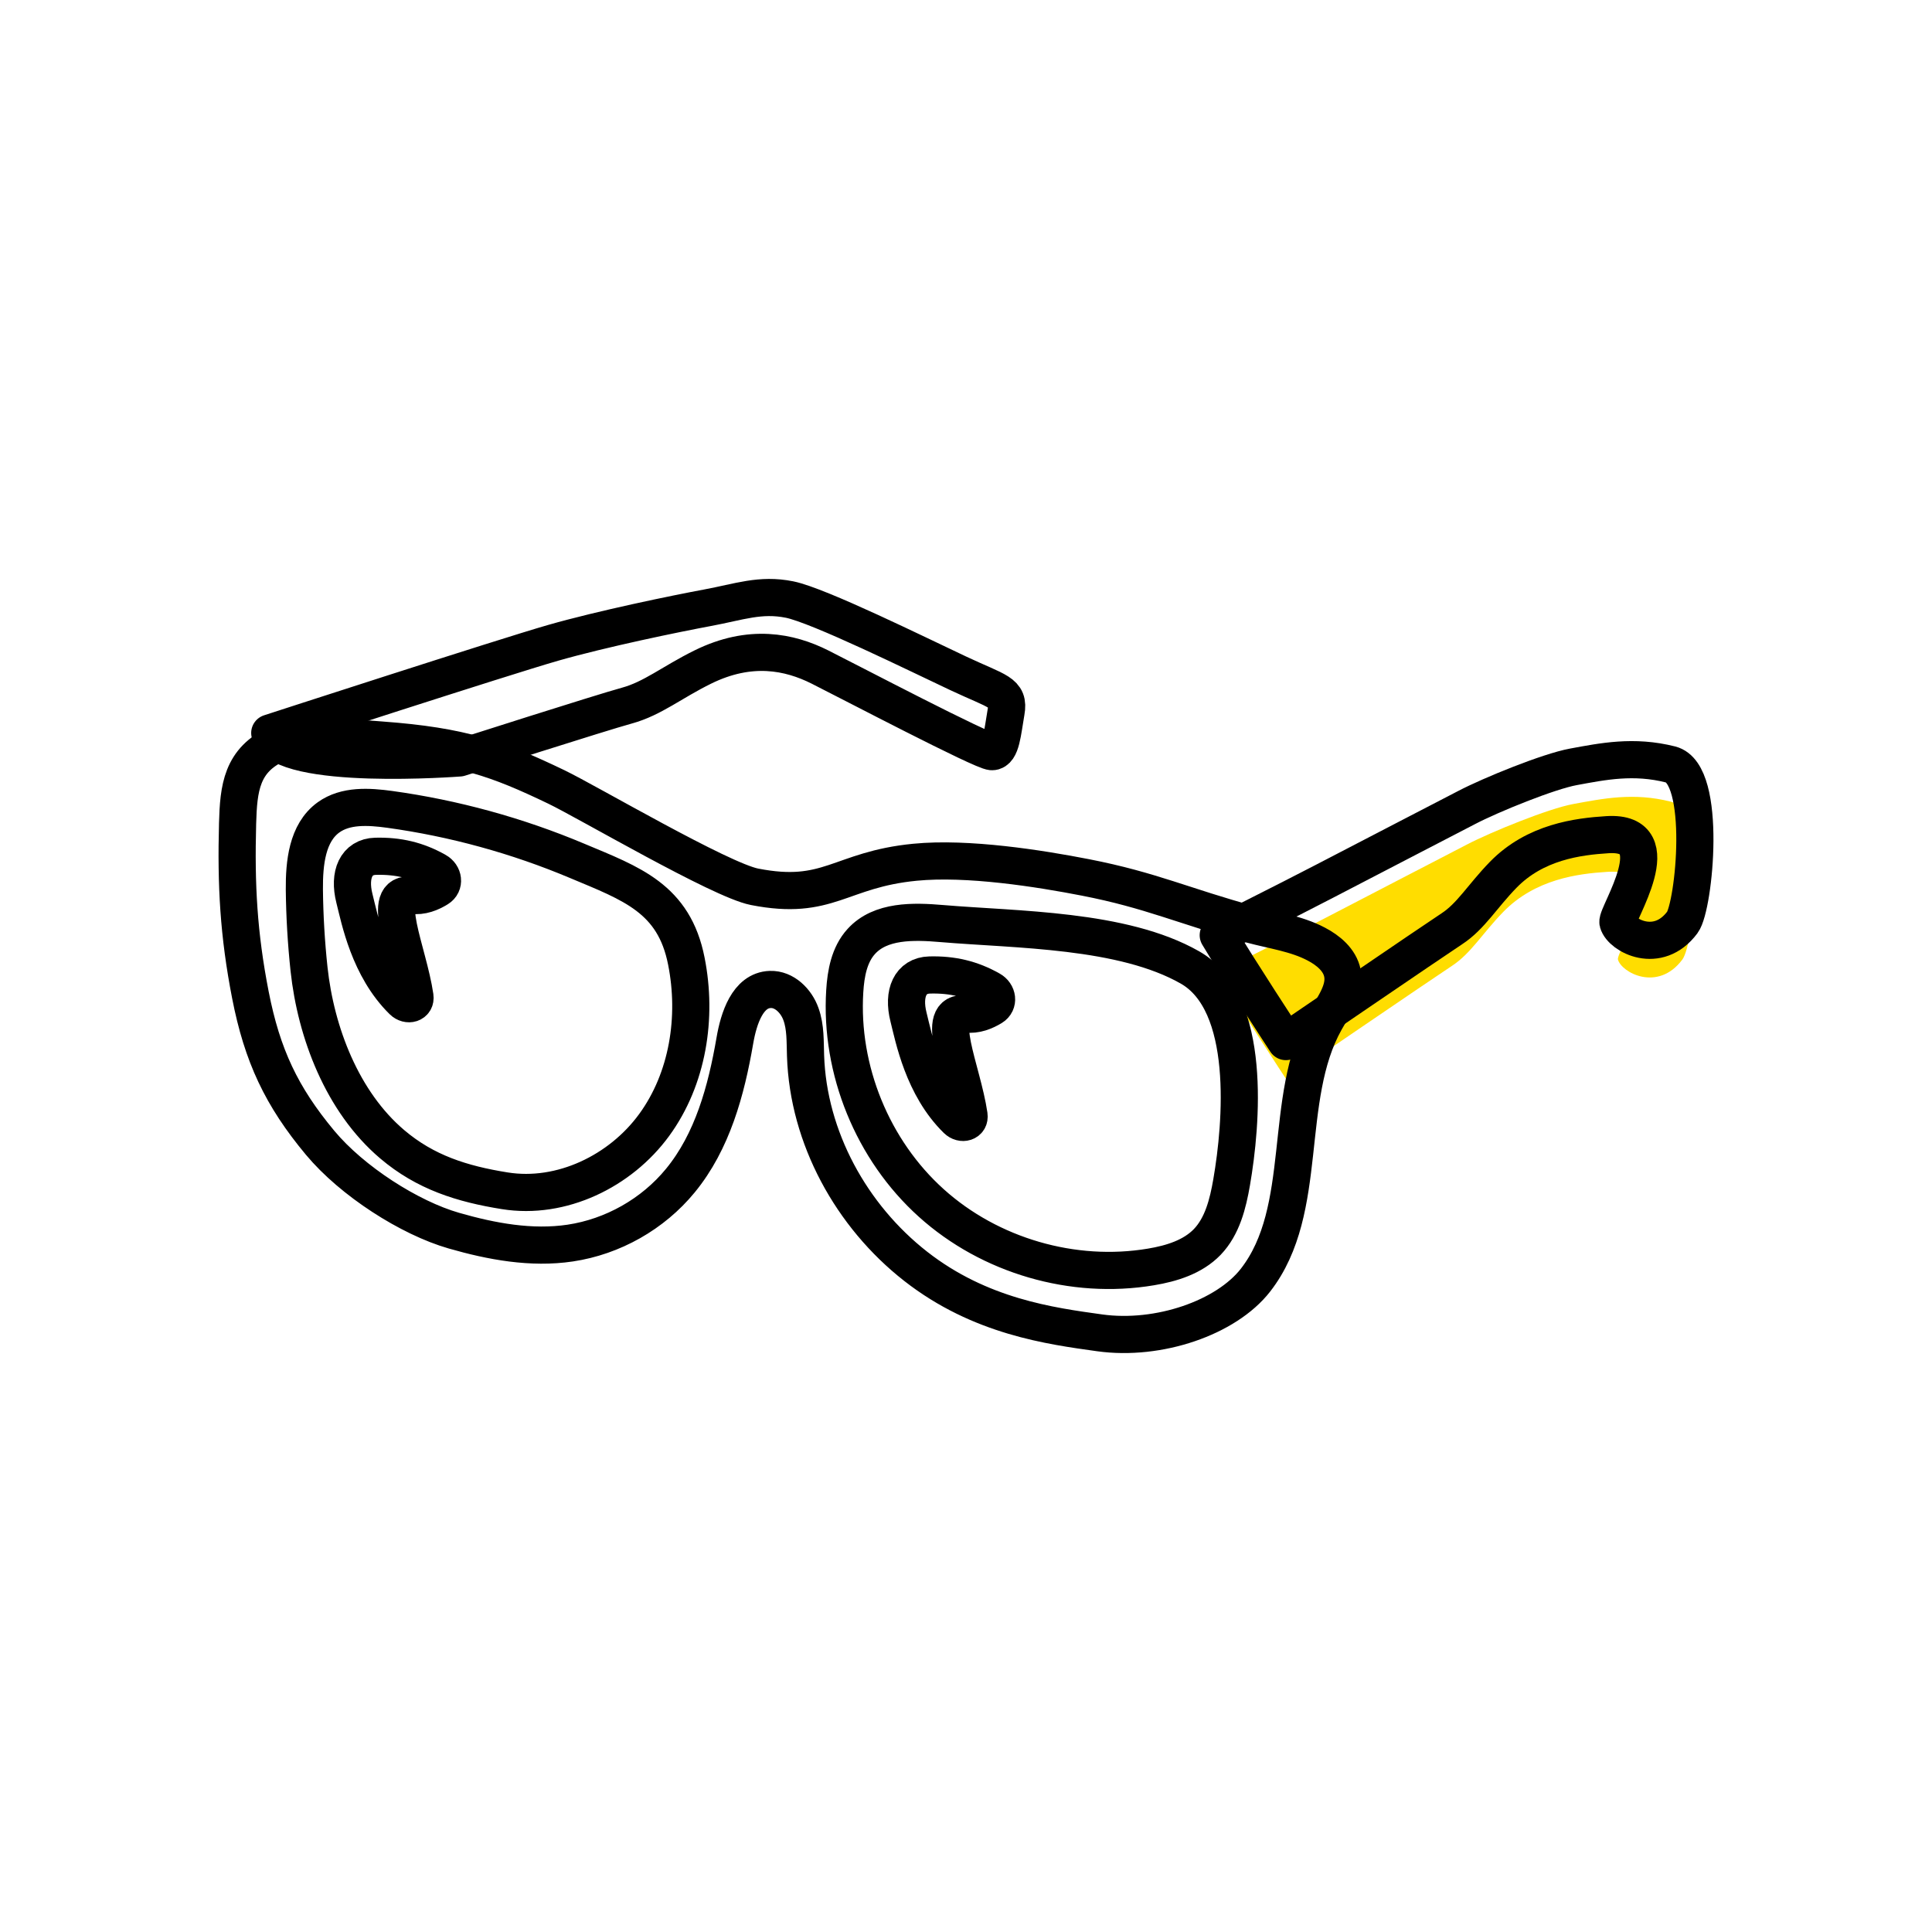
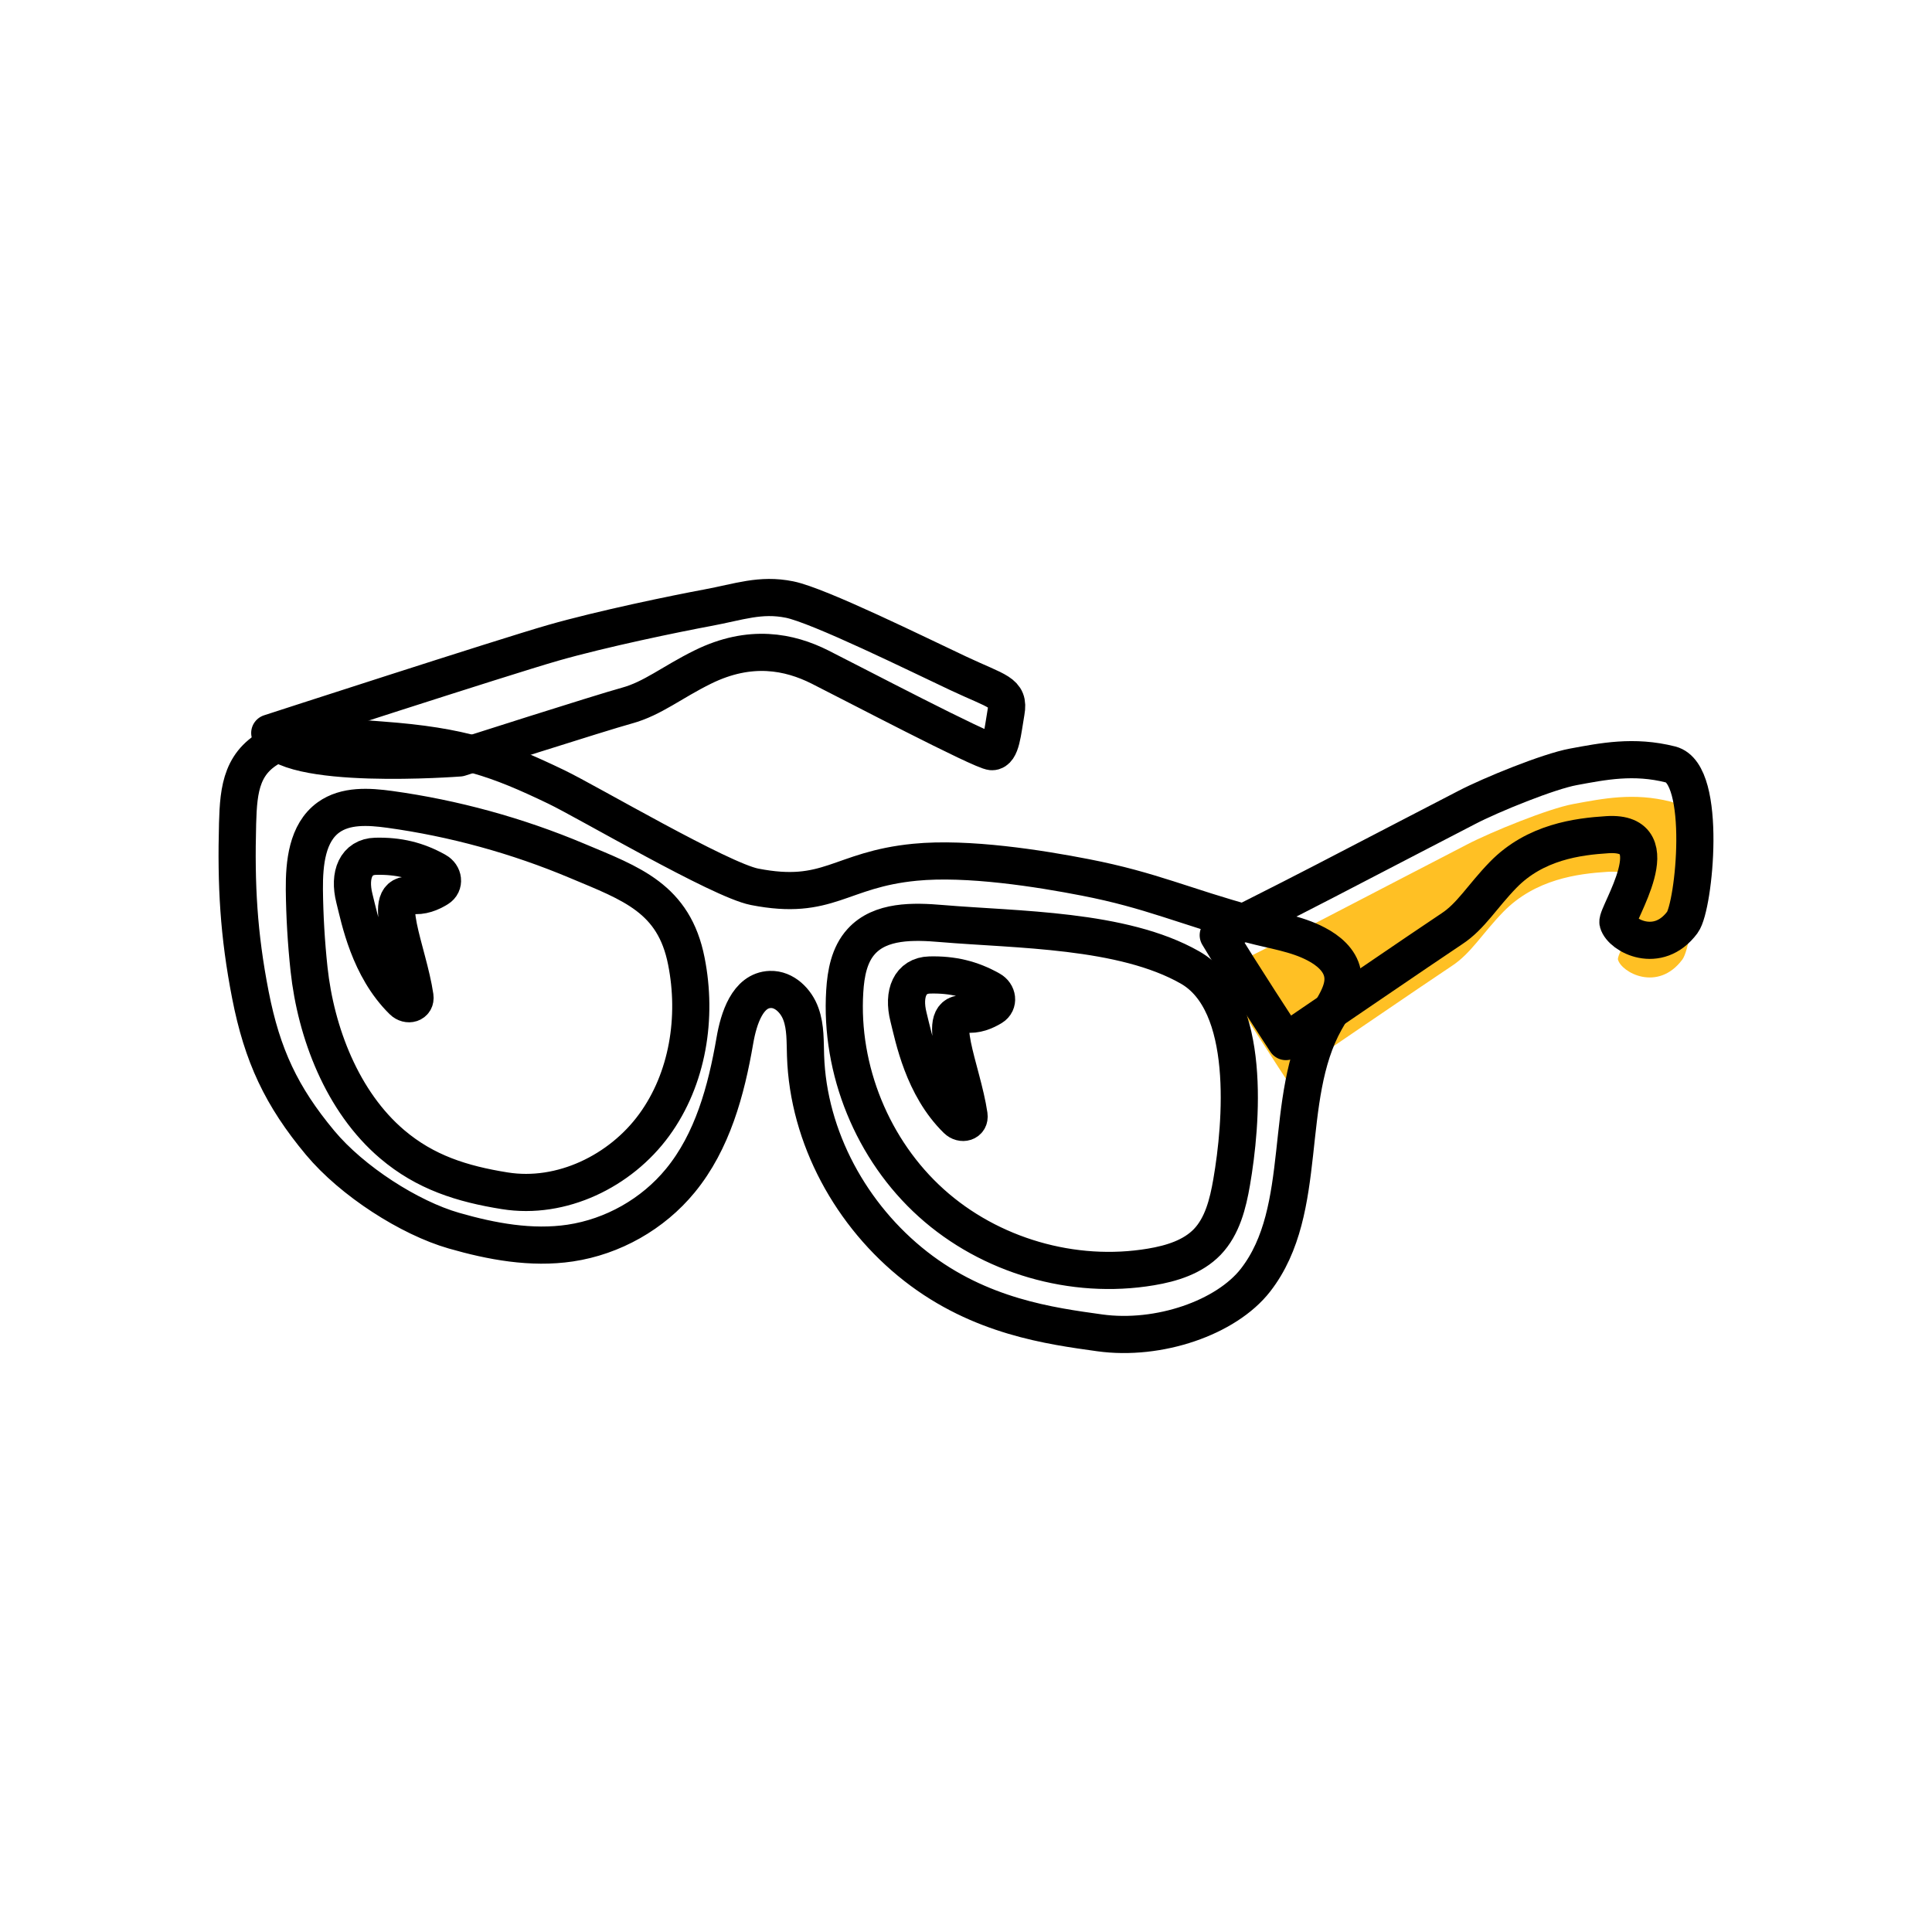
<svg xmlns="http://www.w3.org/2000/svg" width="104" height="104" viewBox="0 0 104 104" fill="none">
-   <path d="M65.578 52.342C65.578 52.342 69.199 50.531 71.273 49.452C74.32 47.863 77.673 46.136 78.962 45.463C80.252 44.789 83.368 43.521 84.699 43.279C86.278 42.989 87.941 42.647 89.931 43.152C91.92 43.657 91.21 50.784 90.562 51.652C89.241 53.421 87.283 52.352 87.094 51.652C86.983 51.247 90.02 46.71 86.525 46.931C84.936 47.031 82.641 47.321 80.915 49.094C79.789 50.252 79.178 51.326 78.157 51.994C77.136 52.663 69.22 58.068 69.22 58.068C69.22 58.068 66.678 54.194 65.578 52.342Z" fill="#FFDD00" />
+   <path d="M65.578 52.342C65.578 52.342 69.199 50.531 71.273 49.452C74.32 47.863 77.673 46.136 78.962 45.463C80.252 44.789 83.368 43.521 84.699 43.279C86.278 42.989 87.941 42.647 89.931 43.152C91.92 43.657 91.21 50.784 90.562 51.652C89.241 53.421 87.283 52.352 87.094 51.652C86.983 51.247 90.02 46.71 86.525 46.931C84.936 47.031 82.641 47.321 80.915 49.094C79.789 50.252 79.178 51.326 78.157 51.994C77.136 52.663 69.22 58.068 69.22 58.068C69.22 58.068 66.678 54.194 65.578 52.342Z" fill="#Ffc024" />
  <path d="M14.521 39.457C14.521 39.457 27.126 35.363 29.773 34.605C32.42 33.847 36.389 33.031 38.089 32.715C39.789 32.4 40.926 31.957 42.499 32.273C44.073 32.589 49.431 35.236 51.573 36.242C53.715 37.252 54.347 37.252 54.157 38.321C53.968 39.389 53.905 40.463 53.399 40.463C52.894 40.463 45.773 36.726 44.136 35.905C42.499 35.084 40.389 34.647 37.836 35.905C36.168 36.726 35.131 37.605 33.742 37.984C32.352 38.363 24.736 40.8 24.736 40.8C24.736 40.8 15.215 41.536 14.521 39.457Z" stroke="black" stroke-width="2" stroke-miterlimit="10" stroke-linejoin="round" />
  <path d="M65.578 50.342C65.578 50.342 69.199 48.531 71.273 47.452C74.32 45.863 77.673 44.136 78.962 43.463C80.252 42.789 83.368 41.521 84.699 41.279C86.278 40.989 87.941 40.647 89.931 41.152C91.92 41.657 91.21 48.784 90.562 49.652C89.241 51.421 87.283 50.352 87.094 49.652C86.983 49.247 90.02 44.71 86.525 44.931C84.936 45.031 82.641 45.321 80.915 47.094C79.789 48.252 79.178 49.326 78.157 49.994C77.136 50.663 69.22 56.068 69.22 56.068C69.22 56.068 66.678 52.194 65.578 50.342Z" stroke="black" stroke-width="2" stroke-miterlimit="10" stroke-linejoin="round" />
  <path d="M23.579 47.826C23.948 47.599 23.874 47.099 23.495 46.889C22.463 46.305 21.432 46.063 20.216 46.094C19.179 46.121 18.753 47.073 19.079 48.363C19.358 49.468 19.858 52.099 21.679 53.884C21.958 54.157 22.395 54.036 22.337 53.647C21.974 51.184 20.406 47.942 22.169 48.194C22.711 48.273 23.206 48.057 23.579 47.826Z" stroke="black" stroke-width="2" stroke-miterlimit="10" />
  <path d="M53.406 54.215C53.774 53.989 53.7 53.489 53.321 53.278C52.29 52.694 51.258 52.452 50.042 52.484C49.005 52.51 48.579 53.463 48.906 54.752C49.184 55.857 49.684 58.489 51.505 60.273C51.784 60.547 52.221 60.426 52.163 60.036C51.8 57.573 50.232 54.331 51.995 54.584C52.537 54.657 53.032 54.442 53.406 54.215Z" stroke="black" stroke-width="2" stroke-miterlimit="10" />
  <path d="M72.263 52.384C72.121 51.673 71.5 51.157 70.857 50.821C69.773 50.247 68.531 50.089 67.347 49.768C63.678 48.768 61.989 47.926 58.426 47.231C55.968 46.752 52.094 46.136 49.252 46.415C45.194 46.81 44.61 48.521 40.615 47.736C38.773 47.373 31.636 43.173 29.942 42.358C26.794 40.847 24.873 40.157 20.531 39.837C19.147 39.736 16.31 39.421 14.947 40.031C12.994 40.9 12.842 42.437 12.789 44.321C12.7 47.642 12.842 50.289 13.478 53.552C14.115 56.815 15.152 59.021 17.231 61.515C18.957 63.584 22.036 65.558 24.436 66.247C26.468 66.831 28.605 67.226 30.694 66.915C32.989 66.573 35.147 65.352 36.62 63.557C38.352 61.452 39.094 58.705 39.557 56.021C39.763 54.821 40.247 53.305 41.463 53.263C42.221 53.236 42.863 53.879 43.115 54.589C43.373 55.3 43.336 56.079 43.363 56.831C43.505 61.231 45.826 65.457 49.294 68.168C52.763 70.879 56.552 71.379 59.194 71.747C62.378 72.189 66.01 70.931 67.584 68.91C70.542 65.11 68.989 59.152 71.342 54.947C71.794 54.136 72.447 53.294 72.263 52.384ZM35.215 60.557C33.4 63.047 30.221 64.589 27.173 64.1C24.868 63.731 22.894 63.11 21.11 61.594C18.421 59.31 17.005 55.584 16.636 52.173C16.484 50.747 16.399 49.315 16.384 47.884C16.373 46.463 16.531 44.831 17.684 44C18.605 43.337 19.847 43.415 20.973 43.568C24.442 44.047 27.847 44.984 31.073 46.342C33.994 47.568 36.284 48.358 36.947 51.742C37.547 54.763 37.031 58.068 35.215 60.557ZM66.3 63.636C66.1 64.794 65.8 66.01 64.984 66.858C64.205 67.663 63.068 68.015 61.957 68.2C57.768 68.905 53.284 67.6 50.131 64.757C46.973 61.915 45.21 57.594 45.473 53.358C45.531 52.4 45.715 51.389 46.363 50.679C47.394 49.542 49.163 49.584 50.689 49.715C54.731 50.057 60.431 50.01 64.057 52.079C67.41 53.989 66.842 60.505 66.3 63.636Z" stroke="black" stroke-width="2" stroke-miterlimit="10" stroke-linecap="round" stroke-linejoin="round" />
</svg>
